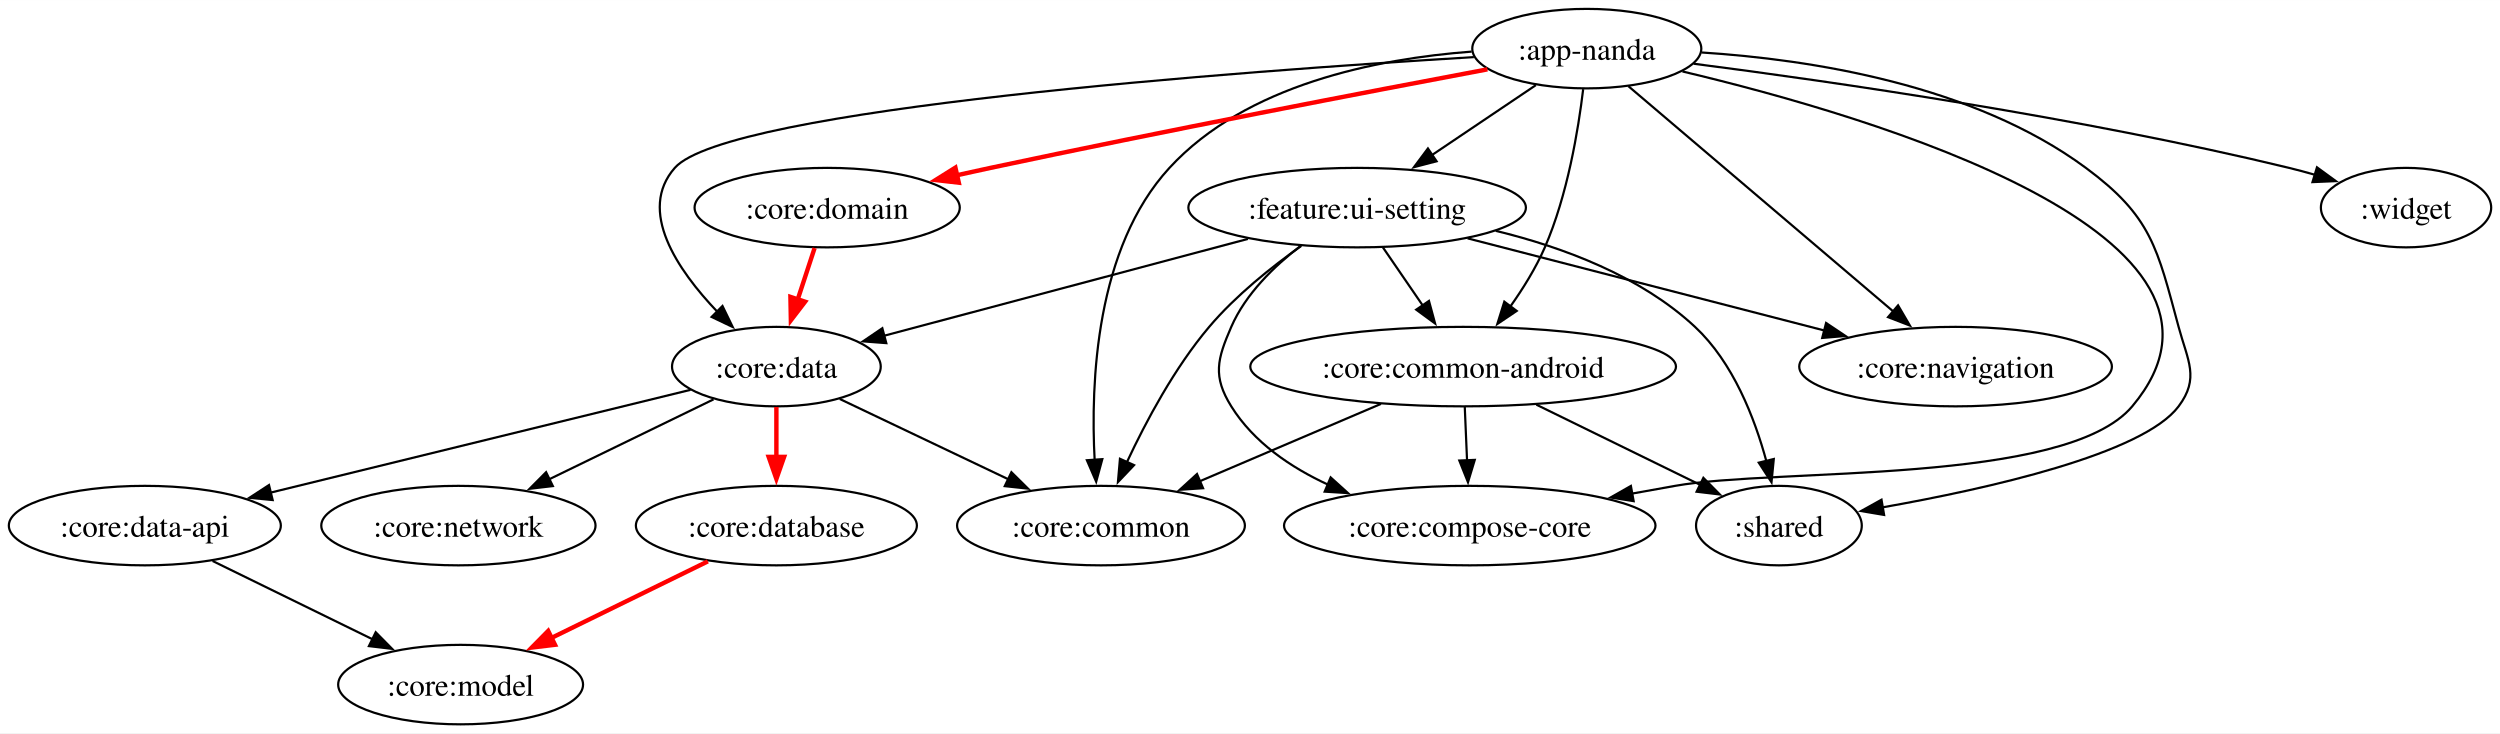
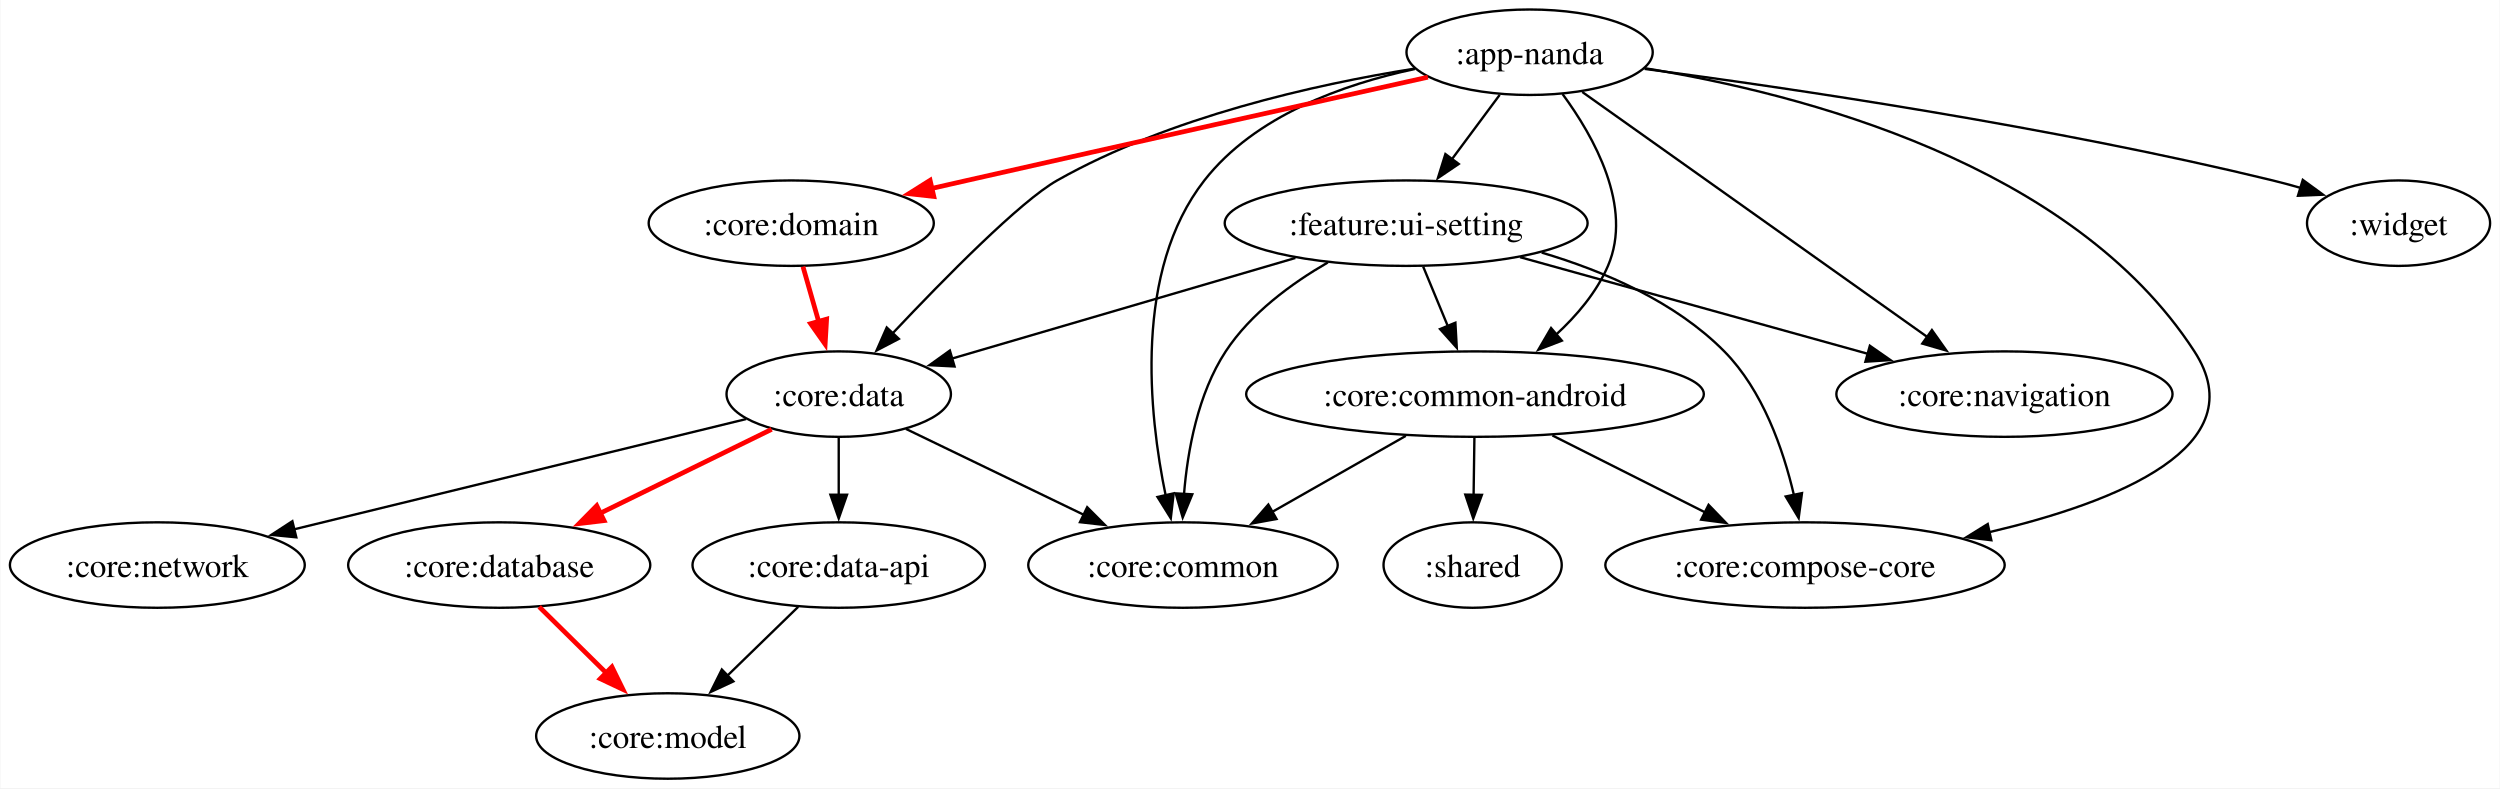
- <svg xmlns="http://www.w3.org/2000/svg" width="1132pt" height="332pt" viewBox="0 0 1132.14 332">
+ <svg xmlns="http://www.w3.org/2000/svg" width="1404" height="332pt" viewBox="0 0 1052.66 332">
  <g class="graph">
-     <path fill="#fff" d="M0 332V0h1132.14v332z" />
+     <path fill="#fff" d="M0 332V0h1052.66v332z" />
    <g class="node" transform="translate(4 328)">
-       <ellipse cx="714.59" cy="-306" fill="none" stroke="#000" rx="51.86" ry="18" />
-       <text x="714.59" y="-300.95" font-family="Times,serif" font-size="14" text-anchor="middle">:app-nanda</text>
+       <ellipse cx="640.1" cy="-306" fill="none" stroke="#000" rx="51.86" ry="18" />
+       <text x="640.1" y="-300.95" font-family="Times,serif" font-size="14" text-anchor="middle">:app-nanda</text>
    </g>
    <g class="node" transform="translate(4 328)">
-       <ellipse cx="494.59" cy="-90" fill="none" stroke="#000" rx="65.17" ry="18" />
-       <text x="494.59" y="-84.95" font-family="Times,serif" font-size="14" text-anchor="middle">:core:common</text>
+       <ellipse cx="494.1" cy="-90" fill="none" stroke="#000" rx="65.17" ry="18" />
+       <text x="494.1" y="-84.95" font-family="Times,serif" font-size="14" text-anchor="middle">:core:common</text>
    </g>
    <g stroke="#000" class="edge">
-       <path fill="none" d="M666.44 23.35C623.53 26.57 564.31 38.26 529.59 76c-33.34 36.23-35.78 96.99-33.86 132.6" />
-       <path d="m499.19 207.91-2.78 10.22-4.2-9.73z" />
+       <path fill="none" d="M595.75 29.07C565.5 35.51 528.37 48.77 507.1 76c-29.72 38.06-23.48 97.93-16.24 132.94" />
+       <path d="m494.19 207.79-1.22 10.52-5.61-8.99z" />
    </g>
    <g class="node" transform="translate(4 328)">
-       <ellipse cx="658.59" cy="-162" fill="none" stroke="#000" rx="96.39" ry="18" />
-       <text x="658.59" y="-156.95" font-family="Times,serif" font-size="14" text-anchor="middle">:core:common-android</text>
+       <ellipse cx="617.1" cy="-162" fill="none" stroke="#000" rx="96.39" ry="18" />
+       <text x="617.1" y="-156.95" font-family="Times,serif" font-size="14" text-anchor="middle">:core:common-android</text>
    </g>
    <g stroke="#000" class="edge">
-       <path fill="none" d="M716.95 40.35c-2.2 18.41-7.1 48.03-17.36 71.65-4.05 9.32-9.87 18.68-15.69 26.88" />
-       <path d="m686.85 140.78-8.78 5.92 3.17-10.11z" />
+       <path fill="none" d="M657.96 39.6c13.28 18.03 29.82 47.58 19.14 72.4-4.77 11.09-13.13 20.94-21.96 29.05" />
+       <path d="m657.68 143.49-9.89 3.81 5.35-9.14z" />
    </g>
    <g class="node" transform="translate(4 328)">
-       <ellipse cx="661.59" cy="-90" fill="none" stroke="#000" rx="84.11" ry="18" />
-       <text x="661.59" y="-84.95" font-family="Times,serif" font-size="14" text-anchor="middle">:core:compose-core</text>
+       <ellipse cx="756.1" cy="-90" fill="none" stroke="#000" rx="84.11" ry="18" />
+       <text x="756.1" y="-84.95" font-family="Times,serif" font-size="14" text-anchor="middle">:core:compose-core</text>
    </g>
    <g stroke="#000" class="edge">
-       <path fill="none" d="M761.91 32.34c86.87 20.61 268.67 74.39 203.68 151.66-30.06 35.73-161.04 27.8-207 36-6.37 1.14-12.98 2.32-19.6 3.52" />
-       <path d="m739.81 226.93-10.47-1.66 9.22-5.23z" />
+       <path fill="none" d="M692.71 28.74C758.28 39.37 872.75 68.84 924.1 148c25.98 40.05-32.28 63.48-86.41 76.15" />
+       <path d="m838.58 227.54-10.52-1.25 9-5.58z" />
    </g>
    <g class="node" transform="translate(4 328)">
-       <ellipse cx="347.59" cy="-162" fill="none" stroke="#000" rx="47.26" ry="18" />
-       <text x="347.59" y="-156.95" font-family="Times,serif" font-size="14" text-anchor="middle">:core:data</text>
+       <ellipse cx="349.1" cy="-162" fill="none" stroke="#000" rx="47.26" ry="18" />
+       <text x="349.1" y="-156.95" font-family="Times,serif" font-size="14" text-anchor="middle">:core:data</text>
    </g>
    <g stroke="#000" class="edge">
-       <path fill="none" d="M667.44 25.84C562.18 32.21 329.17 49.2 305.59 76c-17.02 19.34 1.05 46.08 19.3 65.2" />
-       <path d="m327.18 138.54 4.63 9.53-9.56-4.56z" />
+       <path fill="none" d="M595.68 28.89C553.69 35.58 492.41 49.25 445.1 76c-15.44 8.73-47.39 41.17-69.26 64.36" />
+       <path d="m378.43 142.72-9.39 4.9 4.28-9.69z" />
    </g>
    <g class="node" transform="translate(4 328)">
-       <ellipse cx="370.59" cy="-234" fill="none" stroke="#000" rx="60.05" ry="18" />
-       <text x="370.59" y="-228.95" font-family="Times,serif" font-size="14" text-anchor="middle">:core:domain</text>
+       <ellipse cx="329.1" cy="-234" fill="none" stroke="#000" rx="60.05" ry="18" />
+       <text x="329.1" y="-228.95" font-family="Times,serif" font-size="14" text-anchor="middle">:core:domain</text>
    </g>
    <g stroke="red" stroke-width="2" class="edge">
-       <path fill="none" d="M673.59 31.38c-53.67 10.09-146.04 27.8-225 44.62-5.5 1.17-11.22 2.42-16.94 3.7" />
-       <path fill="red" d="m434.2 82.71-10.52-1.21 8.98-5.62z" />
+       <path fill="none" d="M601.27 32.5C553.79 43.05 474.95 60.62 407.1 76c-5.27 1.19-10.74 2.44-16.23 3.69" />
+       <path fill="red" d="m393.15 82.76-10.53-1.18 8.97-5.64z" />
    </g>
    <g class="node" transform="translate(4 328)">
-       <ellipse cx="881.59" cy="-162" fill="none" stroke="#000" rx="70.8" ry="18" />
-       <text x="881.59" y="-156.95" font-family="Times,serif" font-size="14" text-anchor="middle">:core:navigation</text>
+       <ellipse cx="840.1" cy="-162" fill="none" stroke="#000" rx="70.8" ry="18" />
+       <text x="840.1" y="-156.95" font-family="Times,serif" font-size="14" text-anchor="middle">:core:navigation</text>
    </g>
    <g stroke="#000" class="edge">
-       <path fill="none" d="M737.42 39.01c29.29 24.91 85.92 73.06 120.05 102.09" />
-       <path d="m859.55 138.26 5.35 9.15-9.89-3.81z" />
+       <path fill="none" d="M666.27 38.74c35.31 25.07 104.49 74.19 145.38 103.22" />
+       <path d="m813.55 139.01 6.12 8.65-10.18-2.94z" />
    </g>
    <g class="node" transform="translate(4 328)">
-       <ellipse cx="801.59" cy="-90" fill="none" stroke="#000" rx="37.53" ry="18" />
-       <text x="801.59" y="-84.95" font-family="Times,serif" font-size="14" text-anchor="middle">:shared</text>
+       <ellipse cx="588.1" cy="-234" fill="none" stroke="#000" rx="76.43" ry="18" />
+       <text x="588.1" y="-228.95" font-family="Times,serif" font-size="14" text-anchor="middle">:feature:ui-setting</text>
    </g>
    <g stroke="#000" class="edge">
-       <path fill="none" d="M770.54 23.74c49.22 3.16 123 14.53 174.05 52.26 29.79 22.02 32.33 36.24 42 72 4.17 15.45 9.59 23.19 0 36-16.13 21.53-86.13 37.26-134.2 45.76" />
-       <path d="m853.23 233.17-10.45-1.76 9.27-5.14z" />
+       <path fill="none" d="M631.51 39.95c-6.07 8.16-13.48 18.14-20.23 27.23" />
+       <path d="M614.25 69.06 605.47 75l3.16-10.12z" />
    </g>
    <g class="node" transform="translate(4 328)">
-       <ellipse cx="610.59" cy="-234" fill="none" stroke="#000" rx="76.43" ry="18" />
-       <text x="610.59" y="-228.95" font-family="Times,serif" font-size="14" text-anchor="middle">:feature:ui-setting</text>
+       <ellipse cx="1006.1" cy="-234" fill="none" stroke="#000" rx="38.56" ry="18" />
+       <text x="1006.1" y="-228.95" font-family="Times,serif" font-size="14" text-anchor="middle">:widget</text>
    </g>
    <g stroke="#000" class="edge">
-       <path fill="none" d="M695.51 38.54c-13.88 9.33-31.78 21.39-47.22 31.78" />
-       <path d="m650.56 73.01-10.25 2.68 6.34-8.49z" />
+       <path fill="none" d="M692.53 29.02C754.41 37.2 864.6 53.46 957.1 76c3.82.93 7.77 2 11.71 3.13" />
+       <path d="m969.76 75.76 8.55 6.25-10.58.45z" />
+     </g>
+     <g stroke="#000" class="edge">
+       <path fill="none" d="M591.95 183.59c-16.82 9.57-38.17 21.72-56.24 32.01" />
+       <path d="m537.51 218.6-10.42 1.9 6.96-7.99z" />
+     </g>
+     <g stroke="#000" class="edge">
+       <path fill="none" d="M653.69 183.41c19.22 9.68 43.75 22.03 64.41 32.44" />
+       <path d="m719.48 212.63 7.36 7.62-10.5-1.37z" />
    </g>
    <g class="node" transform="translate(4 328)">
-       <ellipse cx="1085.59" cy="-234" fill="none" stroke="#000" rx="38.56" ry="18" />
-       <text x="1085.59" y="-228.95" font-family="Times,serif" font-size="14" text-anchor="middle">:widget</text>
+       <ellipse cx="616.1" cy="-90" fill="none" stroke="#000" rx="37.53" ry="18" />
+       <text x="616.1" y="-84.95" font-family="Times,serif" font-size="14" text-anchor="middle">:shared</text>
    </g>
    <g stroke="#000" class="edge">
-       <path fill="none" d="M766.97 28.84c62.72 8.07 175.24 24.29 269.62 47.16 3.82.93 7.77 1.99 11.71 3.12" />
-       <path d="m1049.25 75.75 8.56 6.25-10.59.45z" />
+       <path fill="none" d="M620.85 184.3c-.1 7.29-.23 15.97-.34 24.16" />
+       <path d="m624.01 208.43-3.64 9.95-3.36-10.05z" />
    </g>
    <g stroke="#000" class="edge">
-       <path fill="none" d="M625.37 182.88c-24.42 10.43-56.48 24.11-82.25 35.11" />
-       <path d="m544.82 221.07-10.57.71 7.82-7.15z" />
+       <path fill="none" d="M381.4 180.66c21.32 10.3 50.89 24.57 74.93 36.18" />
+       <path d="m457.75 213.63 7.48 7.5-10.52-1.19z" />
+     </g>
+     <g class="node" transform="translate(4 328)">
+       <ellipse cx="206.1" cy="-90" fill="none" stroke="#000" rx="63.63" ry="18" />
+       <text x="206.1" y="-84.95" font-family="Times,serif" font-size="14" text-anchor="middle">:core:database</text>
+     </g>
+     <g stroke="red" stroke-width="2" class="edge">
+       <path fill="none" d="M324.85 180.83c-21.06 10.31-50.14 24.54-73.75 36.1" />
+       <path fill="red" d="m254.26 219.28-10.52 1.25 7.44-7.54z" />
+     </g>
+     <g class="node" transform="translate(4 328)">
+       <ellipse cx="349.1" cy="-90" fill="none" stroke="#000" rx="61.59" ry="18" />
+       <text x="349.1" y="-84.95" font-family="Times,serif" font-size="14" text-anchor="middle">:core:data-api</text>
    </g>
    <g stroke="#000" class="edge">
-       <path fill="none" d="m663.33 184.3 1.03 24.16" />
-       <path d="m667.86 208.24-3.07 10.14-3.93-9.84z" />
+       <path fill="none" d="M353.1 184.3v24.16" />
+       <path d="m356.6 208.38-3.5 10-3.5-10z" />
+     </g>
+     <g class="node" transform="translate(4 328)">
+       <ellipse cx="62.1" cy="-90" fill="none" stroke="#000" rx="62.1" ry="18" />
+       <text x="62.1" y="-84.95" font-family="Times,serif" font-size="14" text-anchor="middle">:core:network</text>
    </g>
    <g stroke="#000" class="edge">
-       <path fill="none" d="M695.75 183.24c22.23 10.87 51.46 25.19 74.19 36.31" />
-       <path d="m771.38 216.36 7.45 7.54-10.52-1.25z" />
+       <path fill="none" d="M314.09 176.51c-49.14 11.99-133.98 32.68-190.55 46.48" />
+       <path d="m124.64 226.32-10.54-1.03 8.88-5.77z" />
+     </g>
+     <g stroke="red" stroke-width="2" class="edge">
+       <path fill="none" d="M338.04 112.3c2.13 7.46 4.68 16.38 7.07 24.73" />
+       <path fill="red" d="m348 134.41-.62 10.58-6.11-8.66z" />
    </g>
    <g stroke="#000" class="edge">
-       <path fill="none" d="M380.28 180.66c21.79 10.38 52.07 24.8 76.54 36.45" />
-       <path d="m458.02 213.81 7.52 7.45-10.53-1.13z" />
+       <path fill="none" d="M559.12 110.54C543.76 119.42 526.6 132 516.1 148c-11.71 17.84-16.07 41.69-17.57 60.22" />
+       <path d="m502.03 208.2-4.05 9.79-2.94-10.18z" />
+     </g>
+     <g stroke="#000" class="edge">
+       <path fill="none" d="M599.27 112.3c3.12 7.55 6.87 16.58 10.36 25.02" />
+       <path d="m612.84 135.92.59 10.58-7.06-7.9z" />
+     </g>
+     <g stroke="#000" class="edge">
+       <path fill="none" d="M649.18 106.39c26.33 7.82 56.26 20.7 76.92 41.61 16.18 16.37 24.81 41.23 29.33 60.52" />
+       <path d="m758.83 207.7-1.4 10.5-5.46-9.08z" />
+     </g>
+     <g stroke="#000" class="edge">
+       <path fill="none" d="M545.45 108.66c-41.78 12.24-102.76 30.1-144.81 42.41" />
+       <path d="m401.89 154.36-10.58-.55 8.61-6.17z" />
+     </g>
+     <g stroke="#000" class="edge">
+       <path fill="none" d="M640.09 108.33c41.73 11.59 102.29 28.41 146.58 40.72" />
+       <path d="m787.41 145.62 8.69 6.05-10.57.69z" />
    </g>
    <g class="node" transform="translate(4 328)">
-       <ellipse cx="347.59" cy="-90" fill="none" stroke="#000" rx="63.63" ry="18" />
-       <text x="347.59" y="-84.95" font-family="Times,serif" font-size="14" text-anchor="middle">:core:database</text>
+       <ellipse cx="277.1" cy="-18" fill="none" stroke="#000" rx="55.45" ry="18" />
+       <text x="277.1" y="-12.95" font-family="Times,serif" font-size="14" text-anchor="middle">:core:model</text>
    </g>
    <g stroke="red" stroke-width="2" class="edge">
-       <path fill="none" d="M351.59 184.3v24.16" />
-       <path fill="red" d="m355.09 206.87-3.5 10-3.5-10z" />
-     </g>
-     <g class="node" transform="translate(4 328)">
-       <ellipse cx="61.59" cy="-90" fill="none" stroke="#000" rx="61.59" ry="18" />
-       <text x="61.59" y="-84.95" font-family="Times,serif" font-size="14" text-anchor="middle">:core:data-api</text>
+       <path fill="none" d="M226.93 255.59c8.75 8.63 19.62 19.35 29.32 28.91" />
+       <path fill="red" d="m257.57 280.89 4.67 9.51-9.58-4.52z" />
    </g>
    <g stroke="#000" class="edge">
-       <path fill="none" d="M312.72 176.51c-49.11 12.02-134.02 32.8-190.38 46.6" />
-       <path d="m123.48 226.43-10.54-1.02 8.88-5.78z" />
-     </g>
-     <g class="node" transform="translate(4 328)">
-       <ellipse cx="203.59" cy="-90" fill="none" stroke="#000" rx="62.1" ry="18" />
-       <text x="203.59" y="-84.95" font-family="Times,serif" font-size="14" text-anchor="middle">:core:network</text>
-     </g>
-     <g stroke="#000" class="edge">
-       <path fill="none" d="M323.14 180.83c-21.28 10.34-50.68 24.64-74.5 36.22" />
-       <path d="m250.36 220.1-10.53 1.23 7.47-7.52z" />
-     </g>
-     <g stroke="red" stroke-width="2" class="edge">
-       <path fill="none" d="M368.9 112.3c-2.45 7.46-5.38 16.38-8.12 24.73" />
-       <path fill="red" d="m364.6 136.61-6.45 8.41-.2-10.59z" />
-     </g>
-     <g stroke="#000" class="edge">
-       <path fill="none" d="M589.32 111.32c-13.5 9.56-29.76 22.53-41.73 36.68-15.65 18.48-28.6 42.74-37.26 61.26" />
-       <path d="m513.56 210.62-7.3 7.68.92-10.56z" />
-     </g>
-     <g stroke="#000" class="edge">
-       <path fill="none" d="M626.21 111.95c5.46 7.96 12.1 17.64 18.2 26.54" />
-       <path d="m647.12 136.25 2.77 10.23-8.55-6.27z" />
-     </g>
-     <g stroke="#000" class="edge">
-       <path fill="none" d="M588.9 111.39c-11.91 9.17-24.84 21.74-31.31 36.61-6.39 14.67-8.46 22.42 0 36 10.11 16.23 26.8 27.62 44.07 35.57" />
-       <path d="m602.59 216.17 7.86 7.11-10.57-.66z" />
-     </g>
-     <g stroke="#000" class="edge">
-       <path fill="none" d="M565.12 108.17C517.97 120.72 447.39 139.5 400.45 152" />
-       <path d="m401.37 155.37-10.57-.81 8.77-5.95z" />
-     </g>
-     <g stroke="#000" class="edge">
-       <path fill="none" d="M664.61 107.92c45.69 11.8 113.29 29.26 161.68 41.76" />
-       <path d="m826.95 146.24 8.81 5.89-10.56.89z" />
-     </g>
-     <g stroke="#000" class="edge">
-       <path fill="none" d="M677.36 104.51c30.39 7.4 65.55 20.49 90.23 43.49 17.28 16.11 27.04 41.37 32.33 60.87" />
-       <path d="m803.27 207.84-1.03 10.55-5.77-8.89z" />
-     </g>
-     <g class="node" transform="translate(4 328)">
-       <ellipse cx="204.59" cy="-18" fill="none" stroke="#000" rx="55.45" ry="18" />
-       <text x="204.59" y="-12.95" font-family="Times,serif" font-size="14" text-anchor="middle">:core:model</text>
-     </g>
-     <g stroke="red" stroke-width="2" class="edge">
-       <path fill="none" d="M320.56 254.19c-21.23 10.39-49.55 24.26-72.4 35.44" />
-       <path fill="red" d="m251.33 291.97-10.52 1.26 7.44-7.54z" />
-     </g>
-     <g stroke="#000" class="edge">
-       <path fill="none" d="M96.26 254.02c21.21 10.38 49.63 24.29 72.57 35.52" />
-       <path d="m170.14 286.28 7.44 7.54-10.52-1.25z" />
+       <path fill="none" d="M336.04 255.59c-8.97 8.72-20.13 19.56-30.04 29.2" />
+       <path d="m308.73 287.01-9.6 4.46 4.73-9.48z" />
    </g>
  </g>
</svg>
